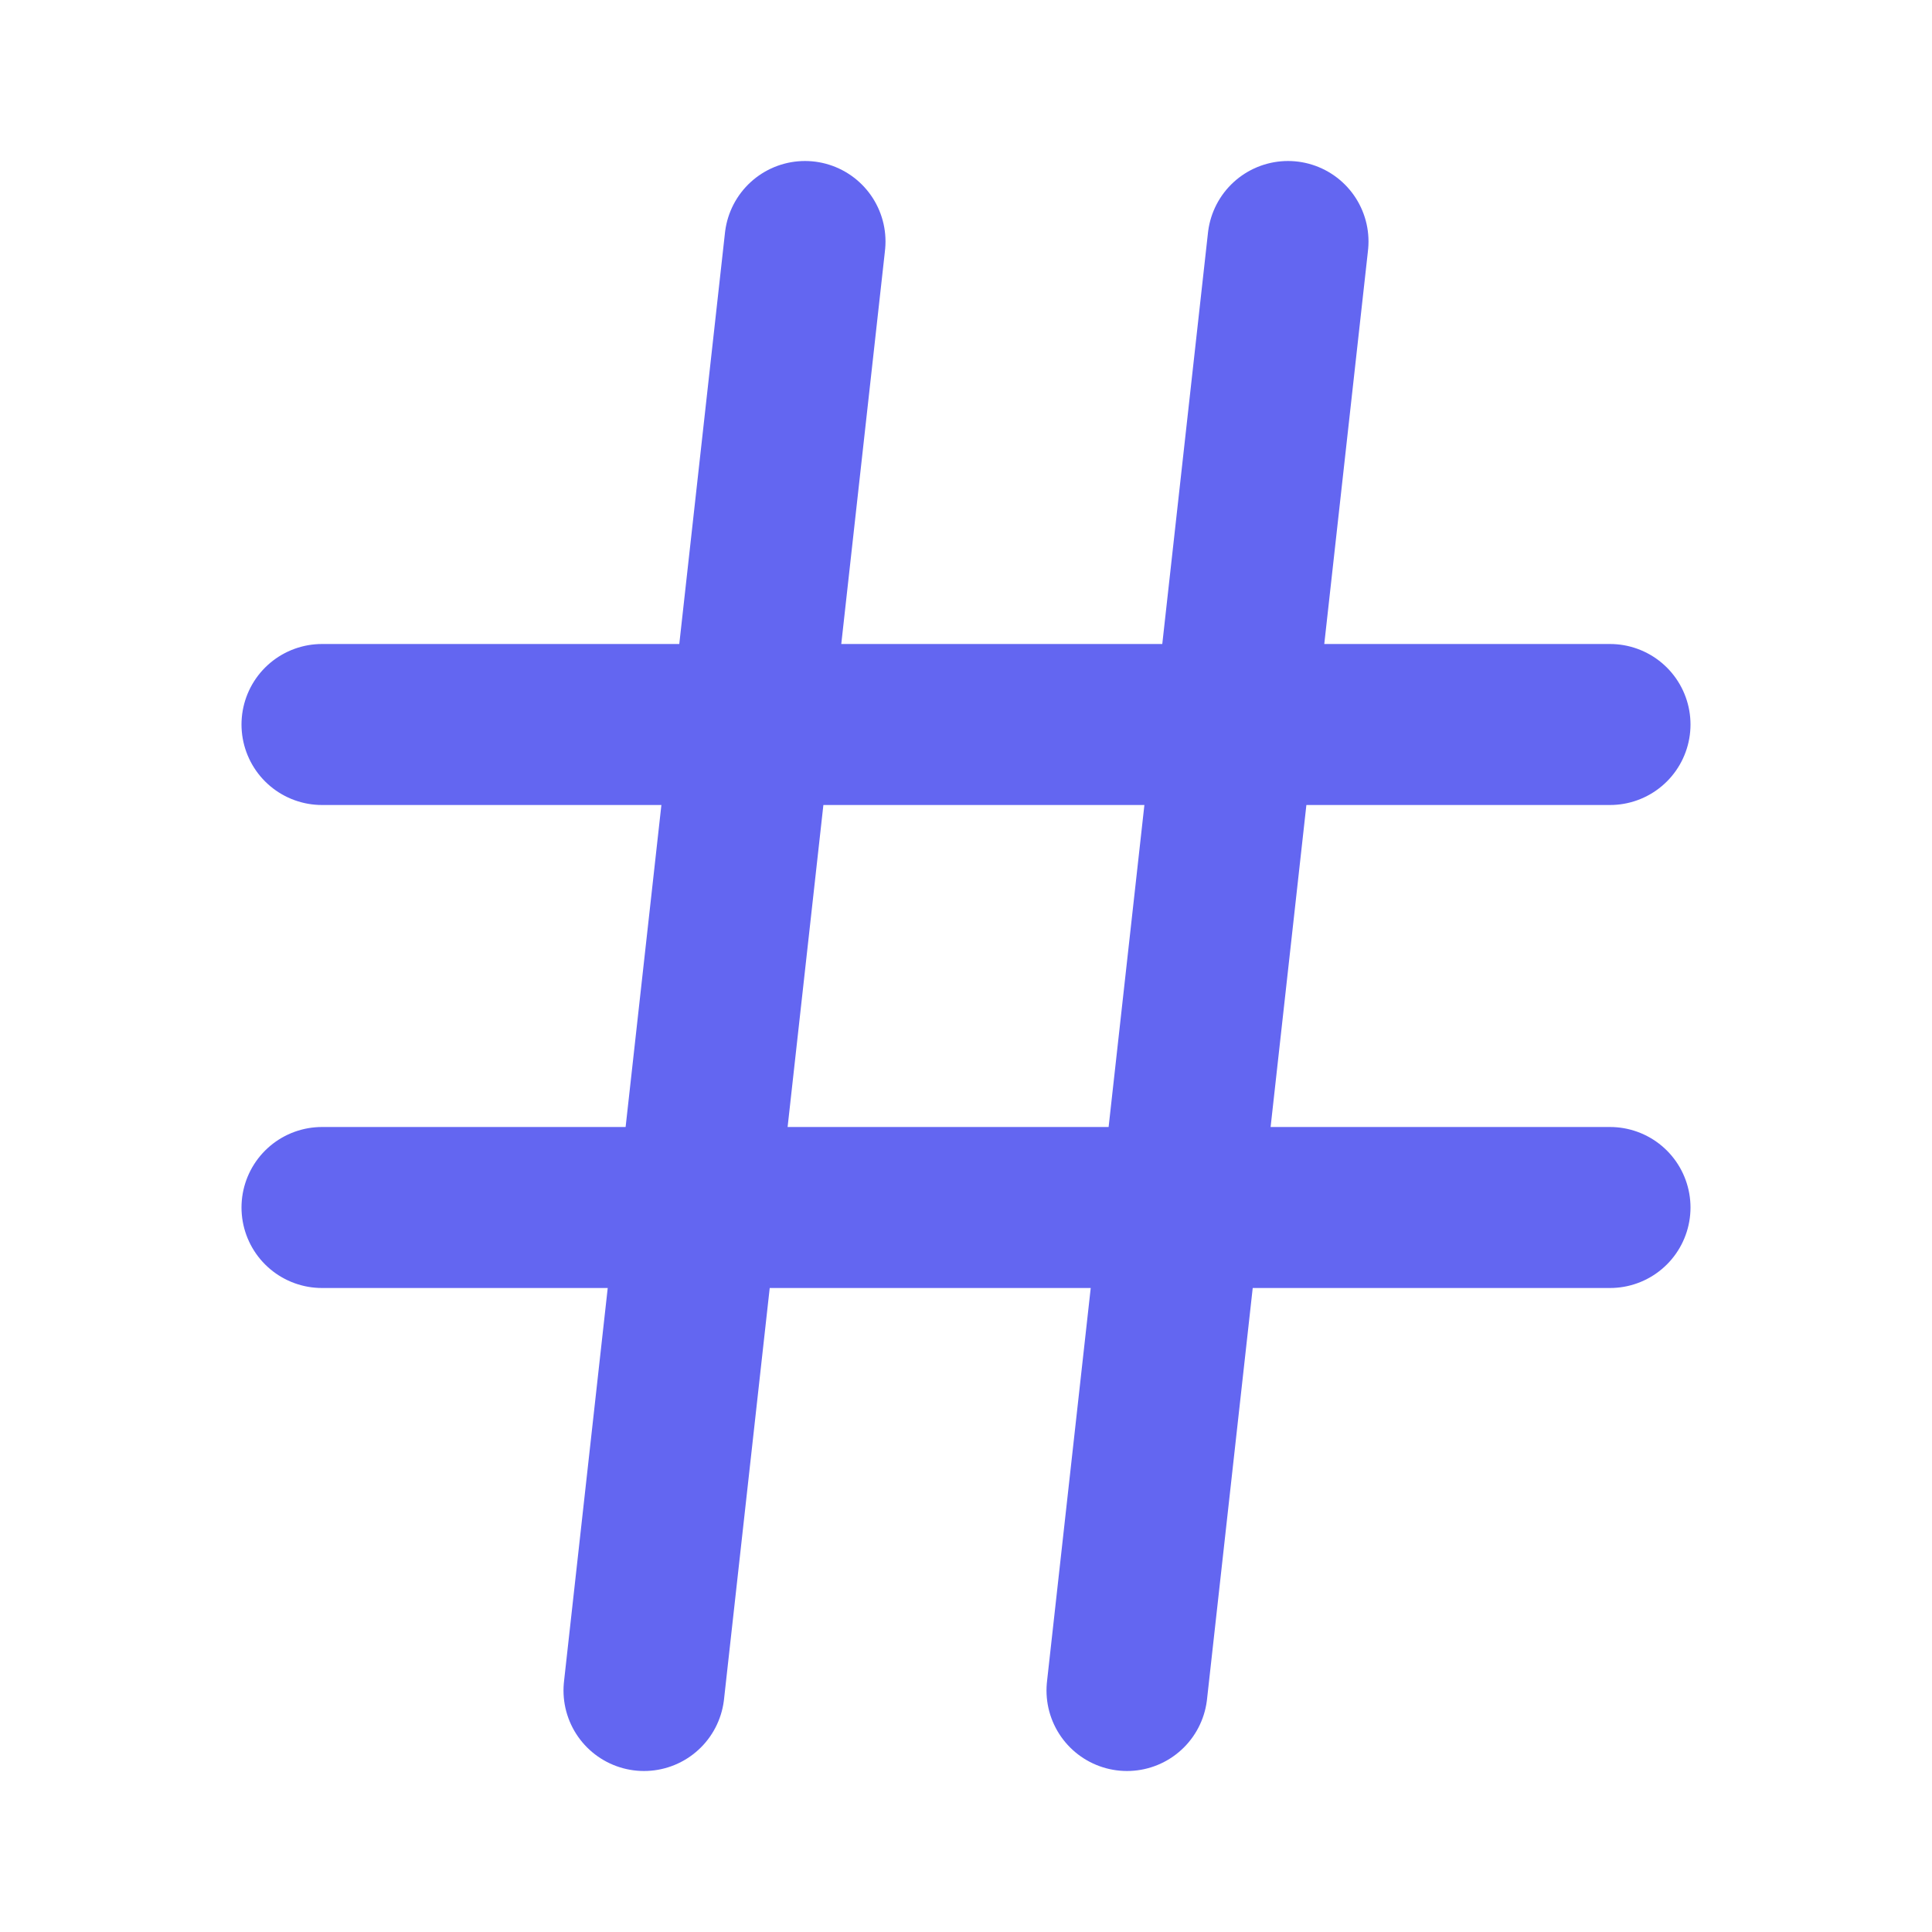
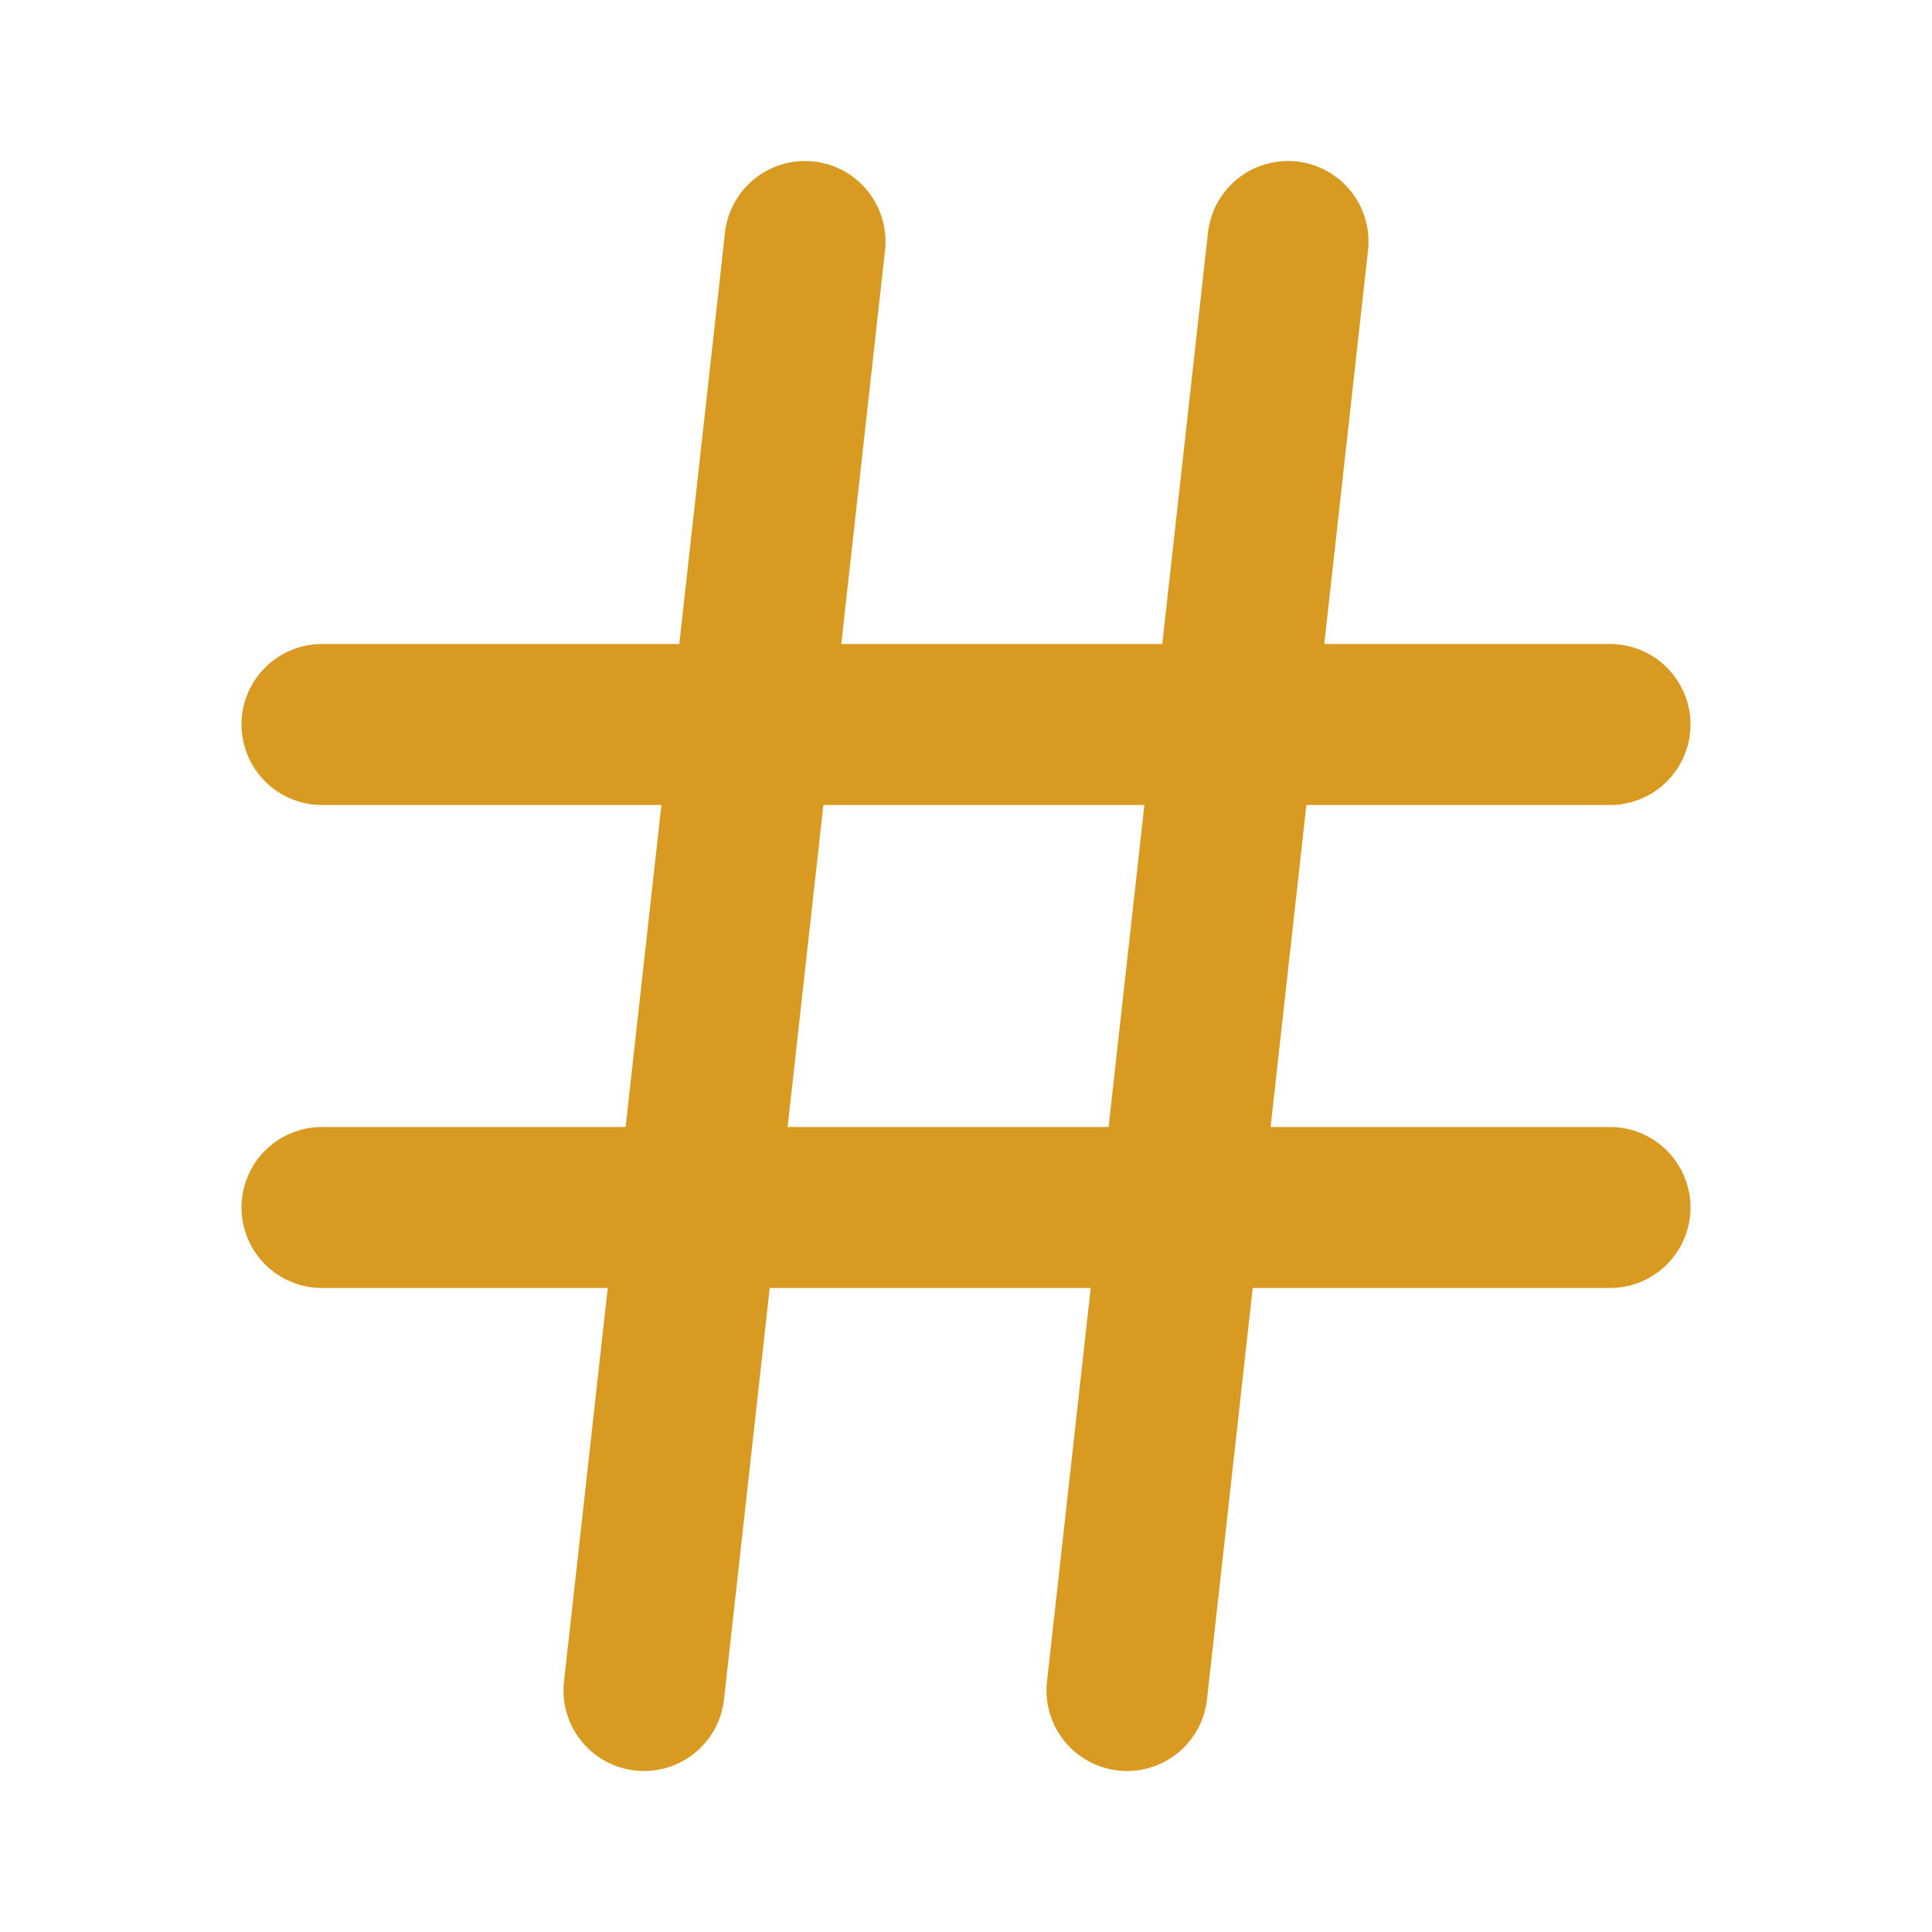
- <svg xmlns="http://www.w3.org/2000/svg" viewBox="0 0 24 24" fill="none" stroke="#6366f1" stroke-width="2" stroke-linecap="round" stroke-linejoin="round">
+ <svg xmlns="http://www.w3.org/2000/svg" viewBox="0 0 24 24" fill="none" stroke="#d99a22" stroke-width="2" stroke-linecap="round" stroke-linejoin="round">
  <line x1="4" y1="9" x2="20" y2="9" />
  <line x1="4" y1="15" x2="20" y2="15" />
  <line x1="10" y1="3" x2="8" y2="21" />
  <line x1="16" y1="3" x2="14" y2="21" />
</svg>
